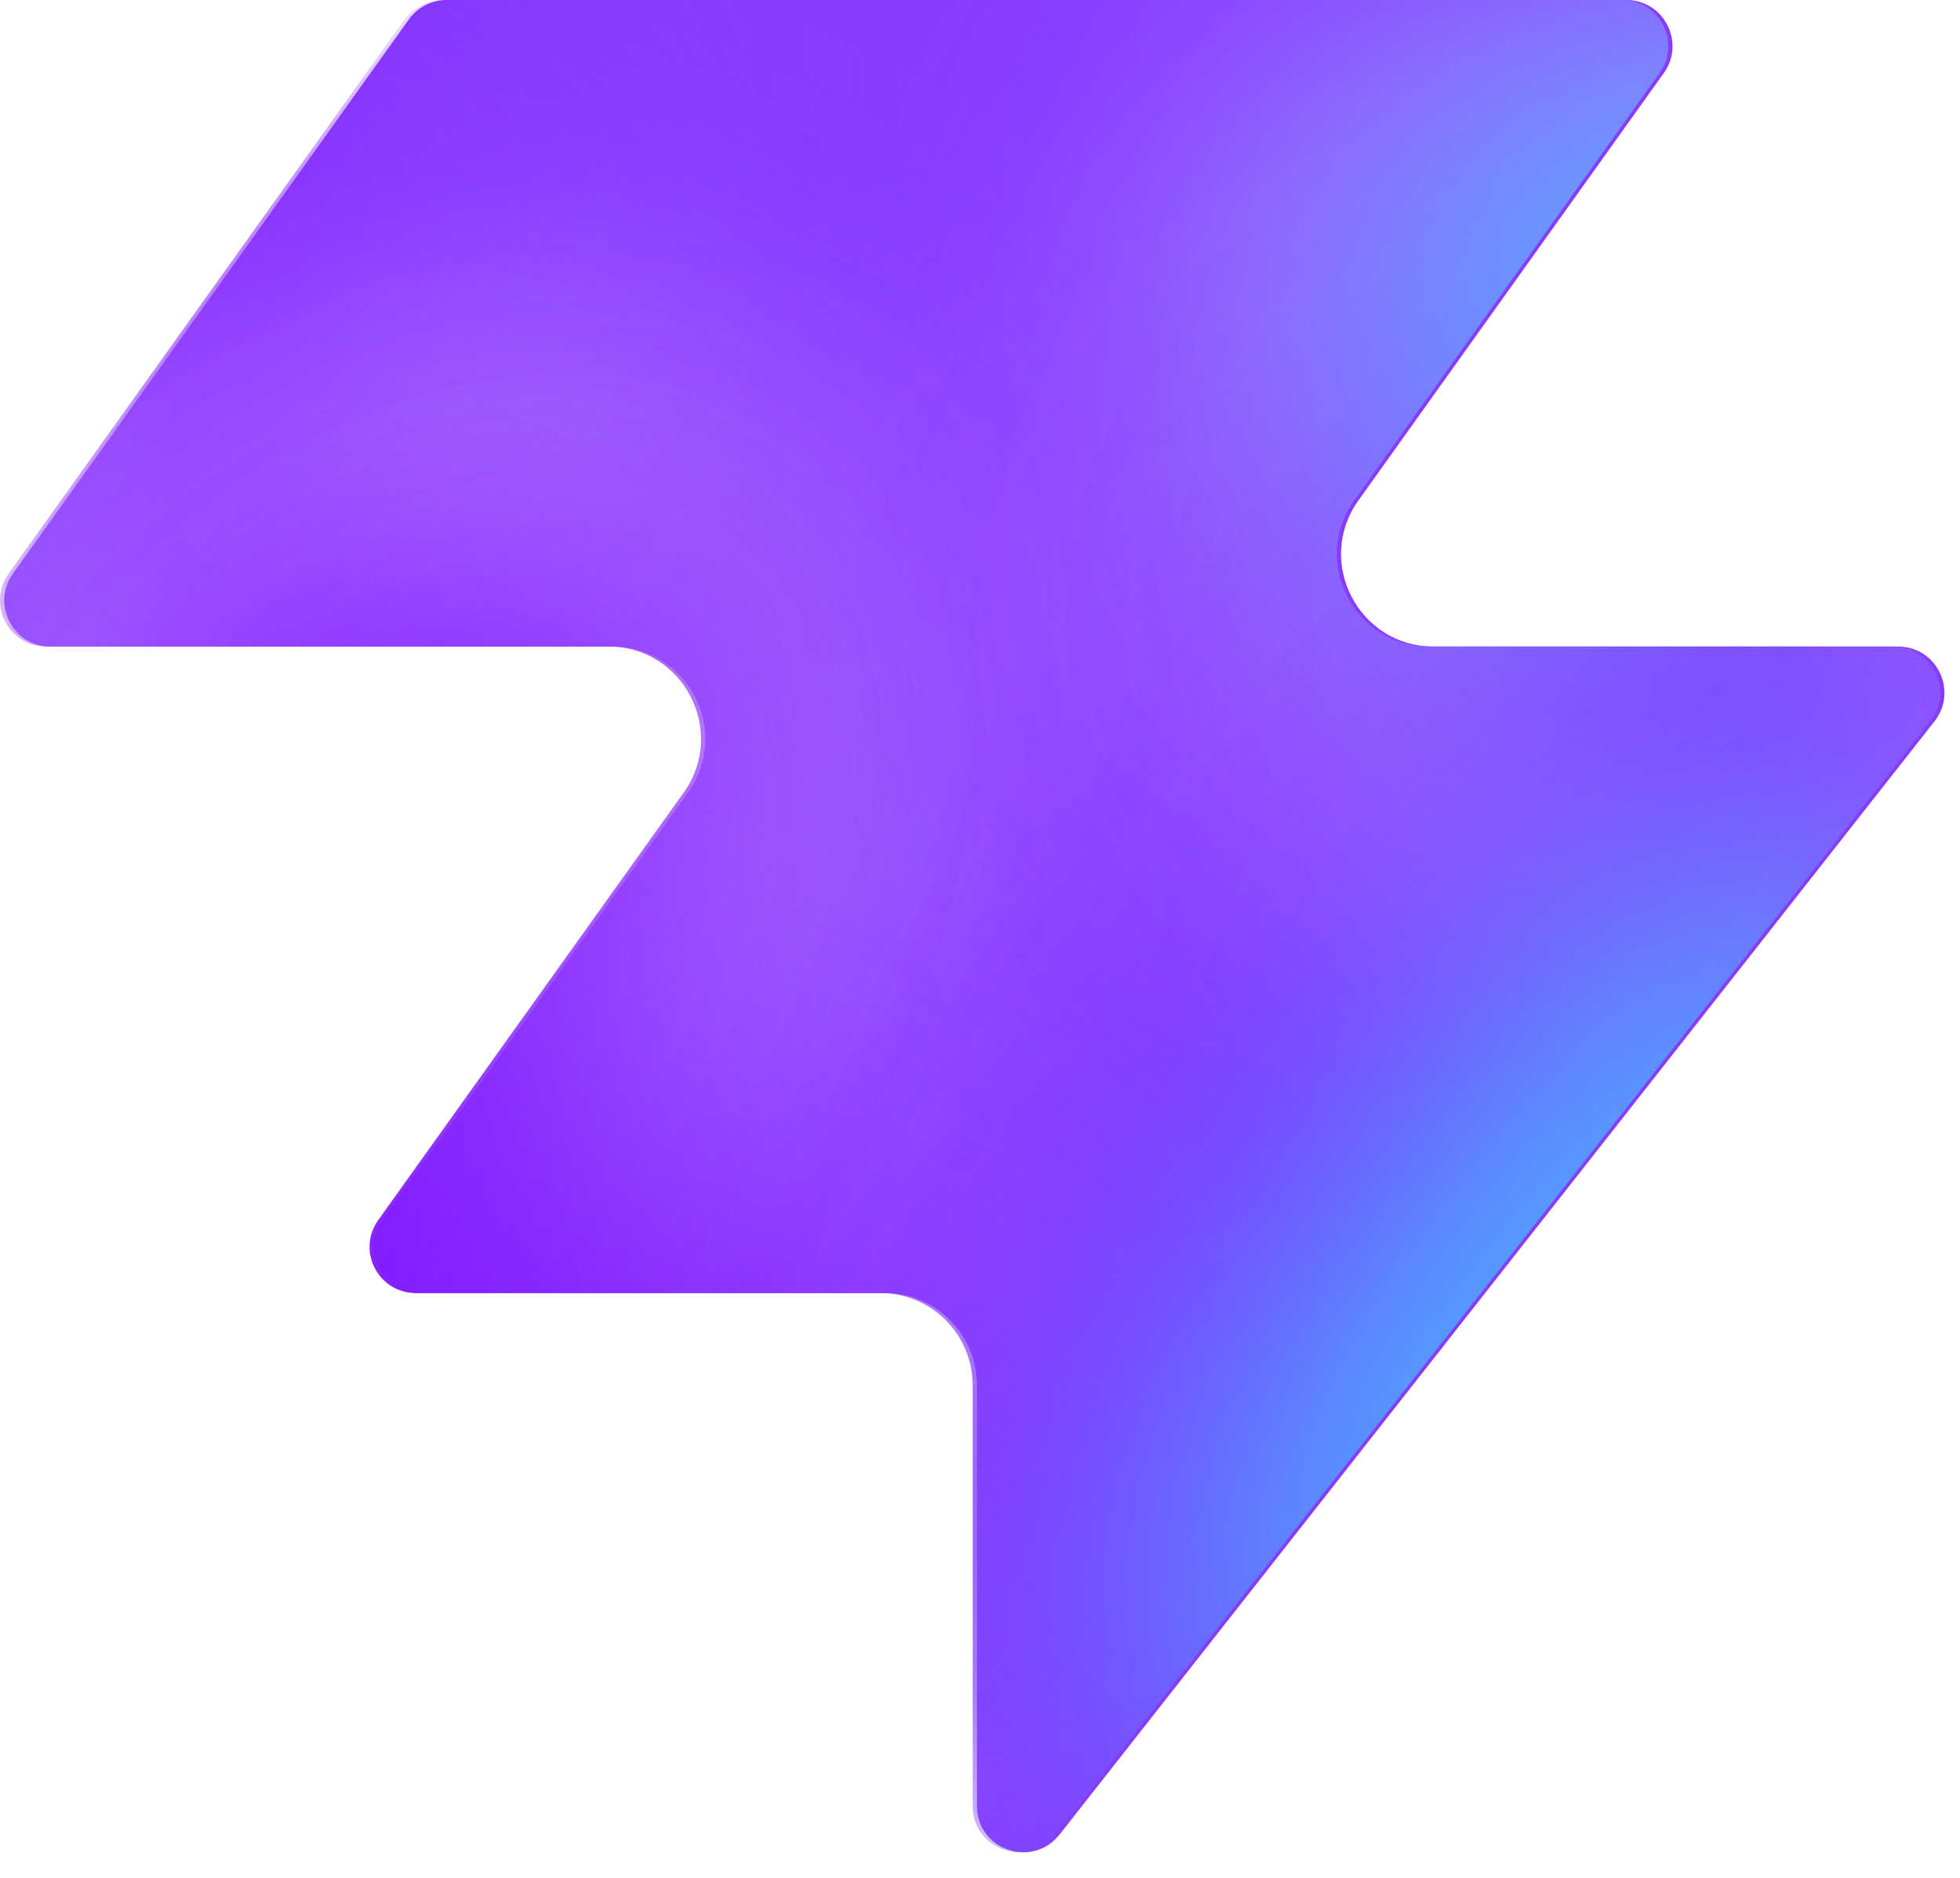
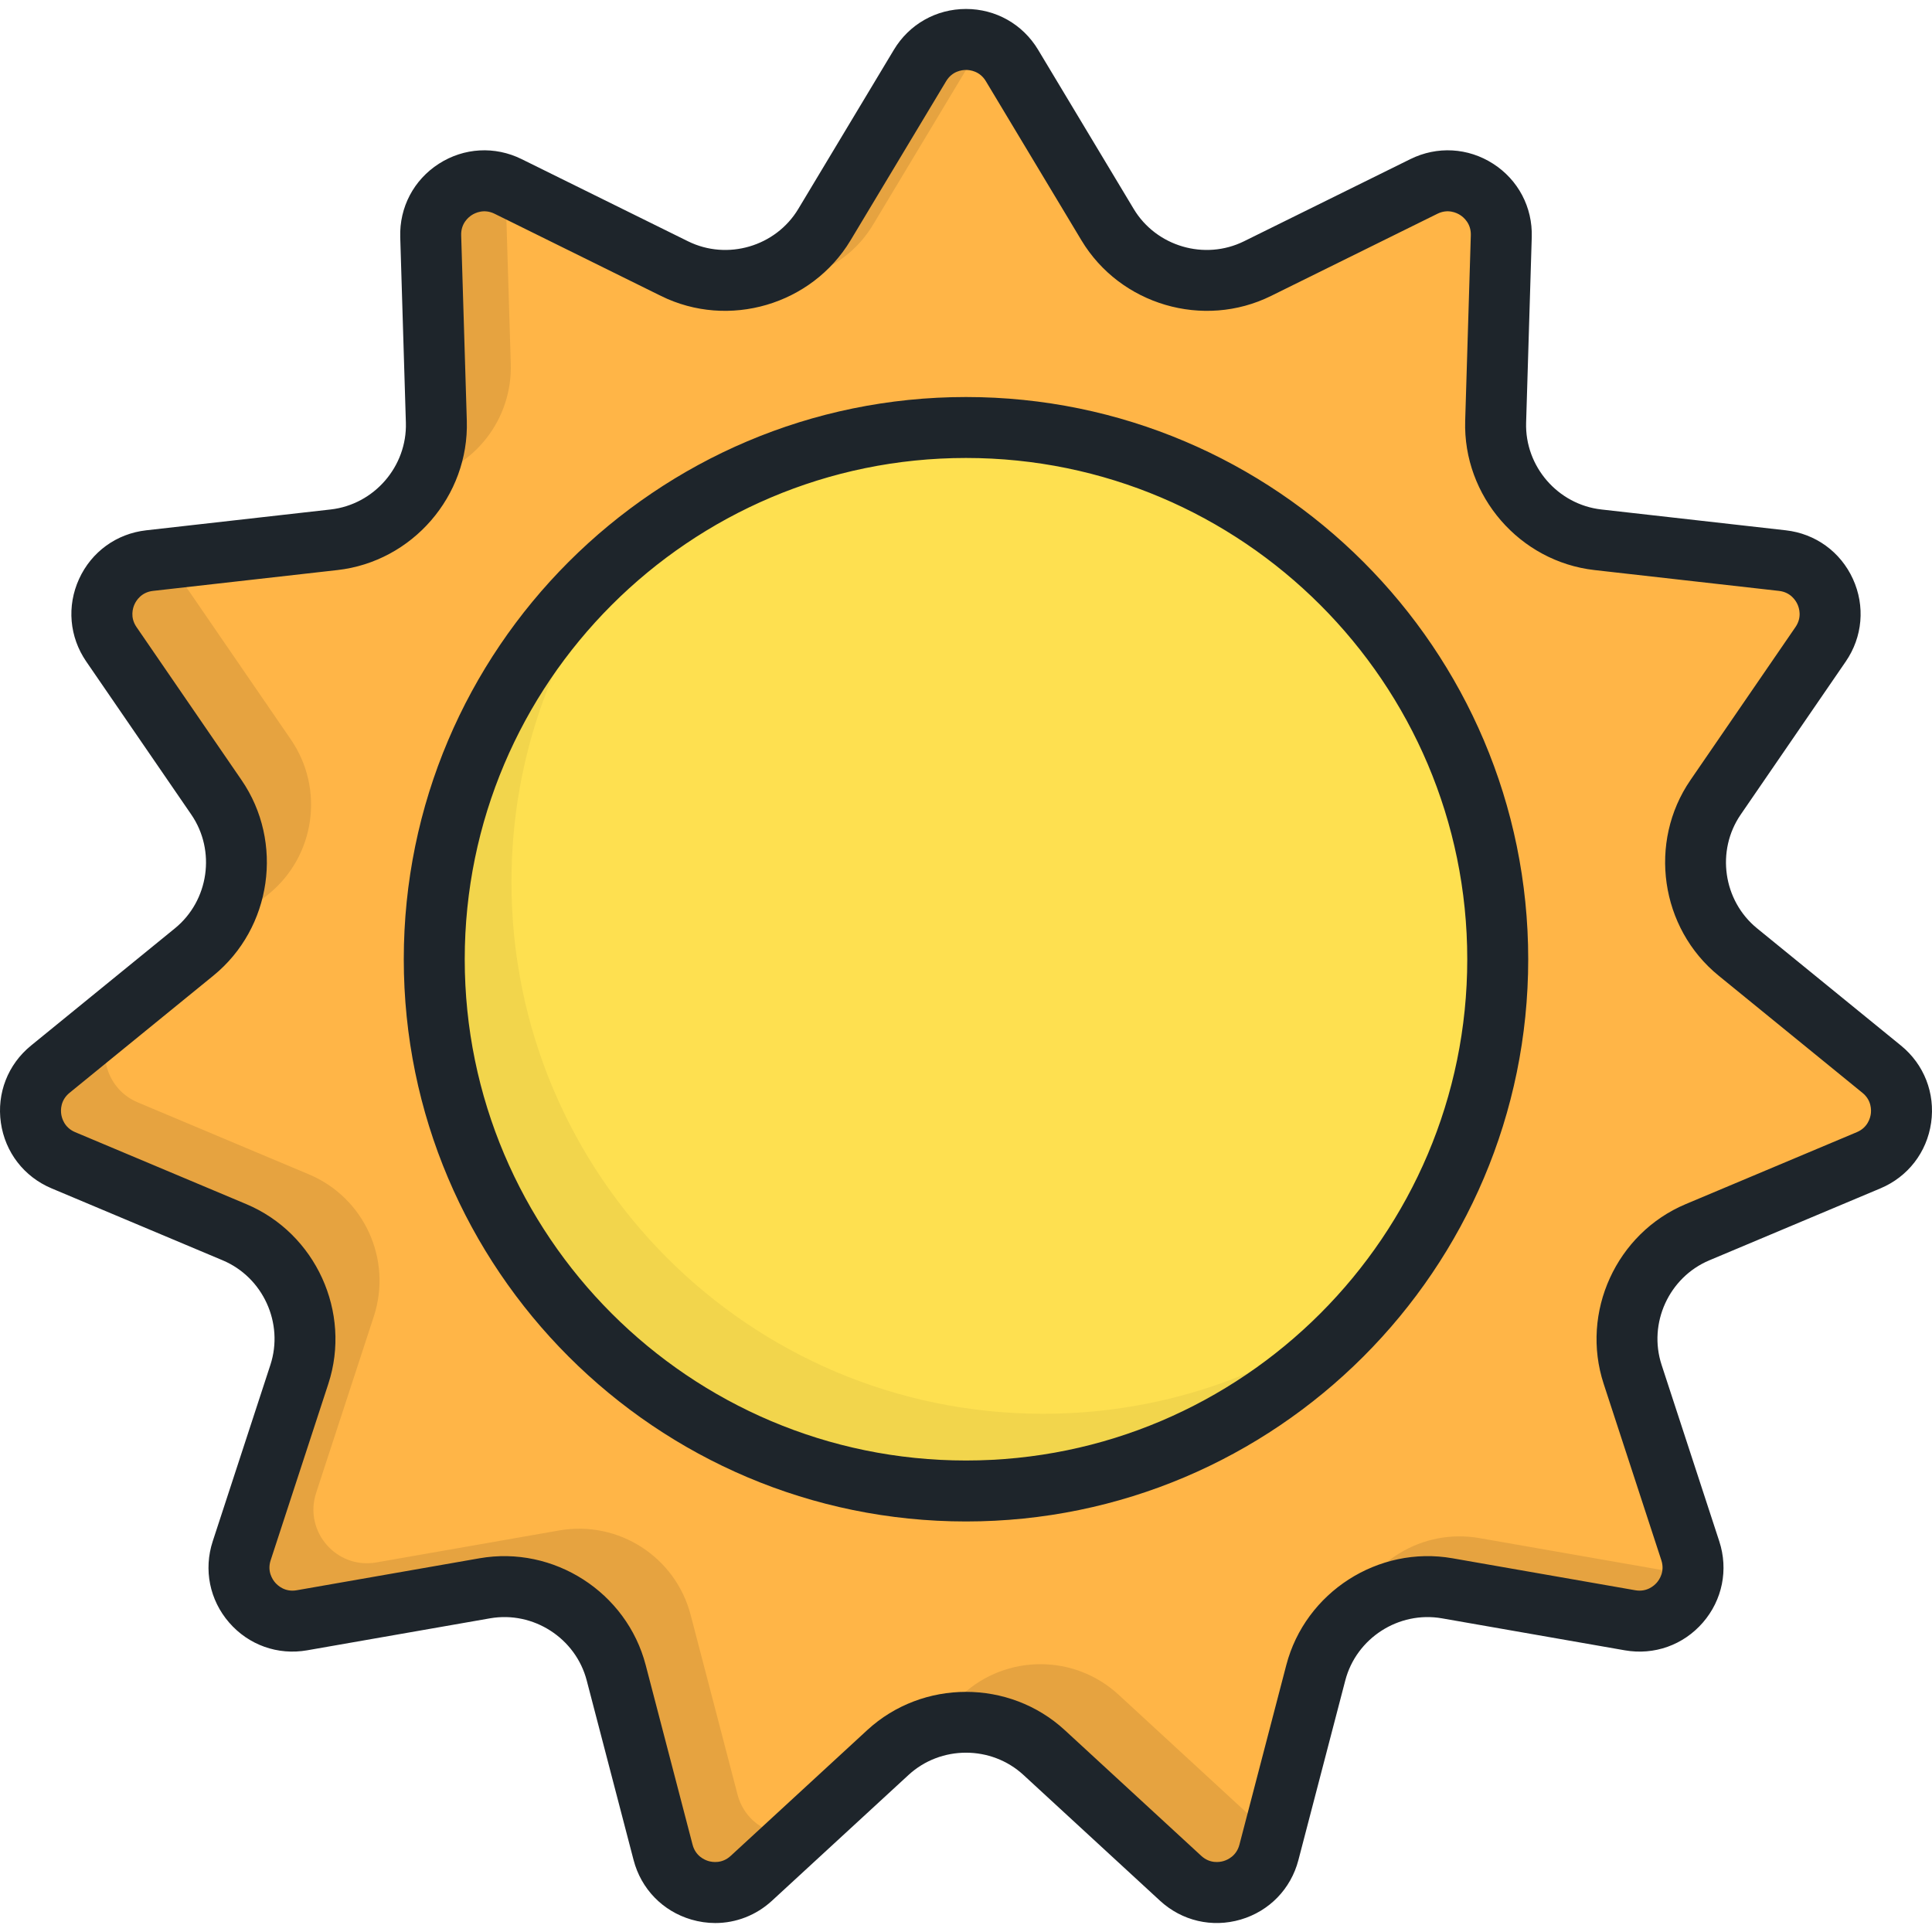
- <svg xmlns="http://www.w3.org/2000/svg" width="48" height="46" fill="none" viewBox="0 0 48 46">
-   <path fill="#863bff" d="M25.946 44.938c-.664.845-2.021.375-2.021-.698V33.937a2.26 2.26 0 0 0-2.262-2.262H10.287c-.92 0-1.456-1.04-.92-1.788l7.48-10.471c1.07-1.497 0-3.578-1.842-3.578H1.237c-.92 0-1.456-1.04-.92-1.788L10.013.474c.214-.297.556-.474.92-.474h28.894c.92 0 1.456 1.04.92 1.788l-7.48 10.471c-1.07 1.498 0 3.579 1.842 3.579h11.377c.943 0 1.473 1.088.89 1.83L25.947 44.94z" style="fill:#863bff;fill:color(display-p3 .525 .23 1);fill-opacity:1" />
-   <mask id="a" width="48" height="46" x="0" y="0" maskUnits="userSpaceOnUse" style="mask-type:alpha">
-     <path fill="#000" d="M25.842 44.938c-.664.844-2.021.375-2.021-.698V33.937a2.26 2.26 0 0 0-2.262-2.262H10.183c-.92 0-1.456-1.04-.92-1.788l7.48-10.471c1.07-1.498 0-3.579-1.842-3.579H1.133c-.92 0-1.456-1.04-.92-1.787L9.91.473c.214-.297.556-.474.92-.474h28.894c.92 0 1.456 1.04.92 1.788l-7.48 10.471c-1.07 1.498 0 3.578 1.842 3.578h11.377c.943 0 1.473 1.088.89 1.832L25.843 44.94z" style="fill:#000;fill-opacity:1" />
-   </mask>
-   <g mask="url(#a)">
-     <g filter="url(#b)">
-       <ellipse cx="5.508" cy="14.704" fill="#ede6ff" rx="5.508" ry="14.704" style="fill:#ede6ff;fill:color(display-p3 .927 .903 1);fill-opacity:1" transform="matrix(.00324 1 1 -.00324 -4.47 31.516)" />
-     </g>
-     <g filter="url(#c)">
-       <ellipse cx="10.399" cy="29.851" fill="#ede6ff" rx="10.399" ry="29.851" style="fill:#ede6ff;fill:color(display-p3 .927 .903 1);fill-opacity:1" transform="matrix(.00324 1 1 -.00324 -39.328 7.883)" />
-     </g>
-     <g filter="url(#d)">
-       <ellipse cx="5.508" cy="30.487" fill="#7e14ff" rx="5.508" ry="30.487" style="fill:#7e14ff;fill:color(display-p3 .492 .077 1);fill-opacity:1" transform="rotate(89.814 -25.913 -14.639)scale(1 -1)" />
-     </g>
-     <g filter="url(#e)">
-       <ellipse cx="5.508" cy="30.599" fill="#7e14ff" rx="5.508" ry="30.599" style="fill:#7e14ff;fill:color(display-p3 .492 .077 1);fill-opacity:1" transform="rotate(89.814 -32.644 -3.334)scale(1 -1)" />
-     </g>
-     <g filter="url(#f)">
-       <ellipse cx="5.508" cy="30.599" fill="#7e14ff" rx="5.508" ry="30.599" style="fill:#7e14ff;fill:color(display-p3 .492 .077 1);fill-opacity:1" transform="matrix(.00324 1 1 -.00324 -34.34 30.47)" />
-     </g>
-     <g filter="url(#g)">
-       <ellipse cx="14.072" cy="22.078" fill="#ede6ff" rx="14.072" ry="22.078" style="fill:#ede6ff;fill:color(display-p3 .927 .903 1);fill-opacity:1" transform="rotate(93.35 24.506 48.493)scale(-1 1)" />
-     </g>
-     <g filter="url(#h)">
-       <ellipse cx="3.47" cy="21.501" fill="#7e14ff" rx="3.47" ry="21.501" style="fill:#7e14ff;fill:color(display-p3 .492 .077 1);fill-opacity:1" transform="rotate(89.009 28.708 47.59)scale(-1 1)" />
-     </g>
-     <g filter="url(#i)">
-       <ellipse cx="3.47" cy="21.501" fill="#7e14ff" rx="3.47" ry="21.501" style="fill:#7e14ff;fill:color(display-p3 .492 .077 1);fill-opacity:1" transform="rotate(89.009 28.708 47.59)scale(-1 1)" />
-     </g>
-     <g filter="url(#j)">
-       <ellipse cx=".387" cy="8.972" fill="#7e14ff" rx="4.407" ry="29.108" style="fill:#7e14ff;fill:color(display-p3 .492 .077 1);fill-opacity:1" transform="rotate(39.51 .387 8.972)" />
-     </g>
-     <g filter="url(#k)">
-       <ellipse cx="47.523" cy="-6.092" fill="#7e14ff" rx="4.407" ry="29.108" style="fill:#7e14ff;fill:color(display-p3 .492 .077 1);fill-opacity:1" transform="rotate(37.892 47.523 -6.092)" />
-     </g>
-     <g filter="url(#l)">
-       <ellipse cx="41.412" cy="6.333" fill="#47bfff" rx="5.971" ry="9.665" style="fill:#47bfff;fill:color(display-p3 .28 .748 1);fill-opacity:1" transform="rotate(37.892 41.412 6.333)" />
-     </g>
-     <g filter="url(#m)">
-       <ellipse cx="-1.879" cy="38.332" fill="#7e14ff" rx="4.407" ry="29.108" style="fill:#7e14ff;fill:color(display-p3 .492 .077 1);fill-opacity:1" transform="rotate(37.892 -1.88 38.332)" />
-     </g>
-     <g filter="url(#n)">
-       <ellipse cx="-1.879" cy="38.332" fill="#7e14ff" rx="4.407" ry="29.108" style="fill:#7e14ff;fill:color(display-p3 .492 .077 1);fill-opacity:1" transform="rotate(37.892 -1.88 38.332)" />
-     </g>
-     <g filter="url(#o)">
-       <ellipse cx="35.651" cy="29.907" fill="#7e14ff" rx="4.407" ry="29.108" style="fill:#7e14ff;fill:color(display-p3 .492 .077 1);fill-opacity:1" transform="rotate(37.892 35.651 29.907)" />
-     </g>
-     <g filter="url(#p)">
-       <ellipse cx="38.418" cy="32.4" fill="#47bfff" rx="5.971" ry="15.297" style="fill:#47bfff;fill:color(display-p3 .28 .748 1);fill-opacity:1" transform="rotate(37.892 38.418 32.4)" />
-     </g>
+ <svg xmlns="http://www.w3.org/2000/svg" height="800px" width="800px" version="1.1" id="Layer_1" viewBox="0 0 512.002 512.002" xml:space="preserve">
+   <path style="fill:#FFB547;" d="M235.301,464.44l-36.186,33.329c-7.891,7.268-20.682,3.513-23.39-6.868L163.302,443.3  c-4.016-15.386-19.162-25.121-34.826-22.381l-48.461,8.476c-10.568,1.848-19.298-8.227-15.964-18.423l15.285-46.762  c4.941-15.115-2.538-31.493-17.198-37.656l-45.35-19.07c-9.89-4.158-11.786-17.353-3.47-24.13l38.14-31.074  c12.328-10.045,14.891-27.866,5.892-40.977l-27.84-40.561c-6.071-8.845-0.533-20.97,10.126-22.174l48.886-5.521  c15.802-1.784,27.592-15.392,27.11-31.286l-1.492-49.174c-0.325-10.723,10.889-17.93,20.508-13.18l44.11,21.784  c14.258,7.041,31.533,1.969,39.721-11.663l25.33-42.174c5.524-9.197,18.854-9.197,24.378,0l25.33,42.174  c8.188,13.632,25.463,18.704,39.721,11.663l44.11-21.784c9.619-4.75,20.833,2.457,20.508,13.18l-1.492,49.174  c-0.482,15.895,11.308,29.502,27.11,31.286l48.886,5.521c10.661,1.204,16.198,13.329,10.127,22.174l-27.84,40.561  c-8.999,13.111-6.437,30.932,5.892,40.977l38.14,31.074c8.317,6.776,6.42,19.971-3.469,24.13l-45.35,19.07  c-14.658,6.164-22.138,22.541-17.198,37.656l15.285,46.762c3.333,10.198-5.397,20.271-15.964,18.423l-48.461-8.476  c-15.664-2.74-30.81,6.995-34.826,22.381l-12.423,47.602c-2.709,10.381-15.499,14.136-23.39,6.868l-36.186-33.329  C265.002,453.666,246.997,453.666,235.301,464.44z" />
+   <path style="opacity:0.1;enable-background:new    ;" d="M440.52,416.089l-48.461-8.476c-15.127-2.645-29.768,6.343-34.371,20.819  c6.773-6.162,16.205-9.199,25.836-7.515l48.461,8.476c9.118,1.595,16.861-5.687,16.673-14.265  C446.231,416.194,443.446,416.6,440.52,416.089z M135.363,96.423l-1.437-47.348c-9.448-4.055-20.101,3.052-19.783,13.508  l1.492,49.174c0.167,5.493-1.134,10.713-3.559,15.267C125.914,123.656,135.804,111.006,135.363,96.423z M195.453,475.568  l-12.423-47.602c-4.016-15.386-19.162-25.121-34.826-22.381l-48.46,8.476c-10.568,1.848-19.298-8.227-15.965-18.423l15.285-46.762  c4.941-15.115-2.538-31.493-17.198-37.656l-45.35-19.071c-9.89-4.158-11.786-17.353-3.47-24.129l38.14-31.074  c12.328-10.045,14.89-27.866,5.892-40.977l-27.84-40.561c-1.648-2.401-2.434-5.042-2.502-7.643l-7.1,0.802  c-10.661,1.204-16.198,13.329-10.126,22.174l27.84,40.561c8.999,13.111,6.437,30.932-5.892,40.977l-38.14,31.074  c-8.317,6.776-6.42,19.971,3.47,24.13l45.35,19.071c14.658,6.164,22.138,22.541,17.198,37.656l-15.285,46.762  c-3.333,10.198,5.397,20.271,15.964,18.423l48.461-8.476c15.664-2.74,30.81,6.995,34.826,22.381l12.423,47.602  c2.709,10.381,15.499,14.136,23.39,6.868l12.844-11.829C204.983,487.297,197.458,483.25,195.453,475.568z M296.427,449.107  c-11.697-10.773-29.701-10.773-41.398,0l-10.148,9.347c10.585-4.131,22.995-2.139,31.817,5.988l36.186,33.329  c7.891,7.268,20.682,3.513,23.39-6.868l1.419-5.44c-1.806-0.611-3.538-1.606-5.081-3.027L296.427,449.107z M262.454,12.005  c-6.297-3.189-14.579-1.419-18.643,5.346l-25.33,42.174c-4.506,7.502-11.766,12.404-19.759,14.129  c12.519,2.72,25.793-2.687,32.666-14.129l25.33-42.174C258.178,14.92,260.191,13.151,262.454,12.005z" />
+   <circle style="fill:#FEE050;" cx="256" cy="254.212" r="140.918" />
+   <g style="opacity:0.05;">
+     <path d="M276.461,374.666c-77.827,0-140.918-63.091-140.918-140.918c0-33.702,11.837-64.635,31.572-88.883   c-31.748,25.839-52.034,65.221-52.034,109.345c0,77.826,63.091,140.918,140.918,140.918c44.124,0,83.507-20.285,109.345-52.034   C341.096,362.828,310.163,374.666,276.461,374.666z" />
  </g>
-   <defs>
-     <filter id="b" width="60.045" height="41.654" x="-19.77" y="16.149" color-interpolation-filters="sRGB" filterUnits="userSpaceOnUse">
-       <feFlood flood-opacity="0" result="BackgroundImageFix" />
-       <feBlend in="SourceGraphic" in2="BackgroundImageFix" result="shape" />
-       <feGaussianBlur result="effect1_foregroundBlur_2002_17158" stdDeviation="7.659" />
-     </filter>
-     <filter id="c" width="90.34" height="51.437" x="-54.613" y="-7.533" color-interpolation-filters="sRGB" filterUnits="userSpaceOnUse">
-       <feFlood flood-opacity="0" result="BackgroundImageFix" />
-       <feBlend in="SourceGraphic" in2="BackgroundImageFix" result="shape" />
-       <feGaussianBlur result="effect1_foregroundBlur_2002_17158" stdDeviation="7.659" />
-     </filter>
-     <filter id="d" width="79.355" height="29.4" x="-49.64" y="2.03" color-interpolation-filters="sRGB" filterUnits="userSpaceOnUse">
-       <feFlood flood-opacity="0" result="BackgroundImageFix" />
-       <feBlend in="SourceGraphic" in2="BackgroundImageFix" result="shape" />
-       <feGaussianBlur result="effect1_foregroundBlur_2002_17158" stdDeviation="4.596" />
-     </filter>
-     <filter id="e" width="79.579" height="29.4" x="-45.045" y="20.029" color-interpolation-filters="sRGB" filterUnits="userSpaceOnUse">
-       <feFlood flood-opacity="0" result="BackgroundImageFix" />
-       <feBlend in="SourceGraphic" in2="BackgroundImageFix" result="shape" />
-       <feGaussianBlur result="effect1_foregroundBlur_2002_17158" stdDeviation="4.596" />
-     </filter>
-     <filter id="f" width="79.579" height="29.4" x="-43.513" y="21.178" color-interpolation-filters="sRGB" filterUnits="userSpaceOnUse">
-       <feFlood flood-opacity="0" result="BackgroundImageFix" />
-       <feBlend in="SourceGraphic" in2="BackgroundImageFix" result="shape" />
-       <feGaussianBlur result="effect1_foregroundBlur_2002_17158" stdDeviation="4.596" />
-     </filter>
-     <filter id="g" width="74.749" height="58.852" x="15.756" y="-17.901" color-interpolation-filters="sRGB" filterUnits="userSpaceOnUse">
-       <feFlood flood-opacity="0" result="BackgroundImageFix" />
-       <feBlend in="SourceGraphic" in2="BackgroundImageFix" result="shape" />
-       <feGaussianBlur result="effect1_foregroundBlur_2002_17158" stdDeviation="7.659" />
-     </filter>
-     <filter id="h" width="61.377" height="25.362" x="23.548" y="2.284" color-interpolation-filters="sRGB" filterUnits="userSpaceOnUse">
-       <feFlood flood-opacity="0" result="BackgroundImageFix" />
-       <feBlend in="SourceGraphic" in2="BackgroundImageFix" result="shape" />
-       <feGaussianBlur result="effect1_foregroundBlur_2002_17158" stdDeviation="4.596" />
-     </filter>
-     <filter id="i" width="61.377" height="25.362" x="23.548" y="2.284" color-interpolation-filters="sRGB" filterUnits="userSpaceOnUse">
-       <feFlood flood-opacity="0" result="BackgroundImageFix" />
-       <feBlend in="SourceGraphic" in2="BackgroundImageFix" result="shape" />
-       <feGaussianBlur result="effect1_foregroundBlur_2002_17158" stdDeviation="4.596" />
-     </filter>
-     <filter id="j" width="56.045" height="63.649" x="-27.636" y="-22.853" color-interpolation-filters="sRGB" filterUnits="userSpaceOnUse">
-       <feFlood flood-opacity="0" result="BackgroundImageFix" />
-       <feBlend in="SourceGraphic" in2="BackgroundImageFix" result="shape" />
-       <feGaussianBlur result="effect1_foregroundBlur_2002_17158" stdDeviation="4.596" />
-     </filter>
-     <filter id="k" width="54.814" height="64.646" x="20.116" y="-38.415" color-interpolation-filters="sRGB" filterUnits="userSpaceOnUse">
-       <feFlood flood-opacity="0" result="BackgroundImageFix" />
-       <feBlend in="SourceGraphic" in2="BackgroundImageFix" result="shape" />
-       <feGaussianBlur result="effect1_foregroundBlur_2002_17158" stdDeviation="4.596" />
-     </filter>
-     <filter id="l" width="33.541" height="35.313" x="24.641" y="-11.323" color-interpolation-filters="sRGB" filterUnits="userSpaceOnUse">
-       <feFlood flood-opacity="0" result="BackgroundImageFix" />
-       <feBlend in="SourceGraphic" in2="BackgroundImageFix" result="shape" />
-       <feGaussianBlur result="effect1_foregroundBlur_2002_17158" stdDeviation="4.596" />
-     </filter>
-     <filter id="m" width="54.814" height="64.646" x="-29.286" y="6.009" color-interpolation-filters="sRGB" filterUnits="userSpaceOnUse">
-       <feFlood flood-opacity="0" result="BackgroundImageFix" />
-       <feBlend in="SourceGraphic" in2="BackgroundImageFix" result="shape" />
-       <feGaussianBlur result="effect1_foregroundBlur_2002_17158" stdDeviation="4.596" />
-     </filter>
-     <filter id="n" width="54.814" height="64.646" x="-29.286" y="6.009" color-interpolation-filters="sRGB" filterUnits="userSpaceOnUse">
-       <feFlood flood-opacity="0" result="BackgroundImageFix" />
-       <feBlend in="SourceGraphic" in2="BackgroundImageFix" result="shape" />
-       <feGaussianBlur result="effect1_foregroundBlur_2002_17158" stdDeviation="4.596" />
-     </filter>
-     <filter id="o" width="54.814" height="64.646" x="8.244" y="-2.416" color-interpolation-filters="sRGB" filterUnits="userSpaceOnUse">
-       <feFlood flood-opacity="0" result="BackgroundImageFix" />
-       <feBlend in="SourceGraphic" in2="BackgroundImageFix" result="shape" />
-       <feGaussianBlur result="effect1_foregroundBlur_2002_17158" stdDeviation="4.596" />
-     </filter>
-     <filter id="p" width="39.409" height="43.623" x="18.713" y="10.588" color-interpolation-filters="sRGB" filterUnits="userSpaceOnUse">
-       <feFlood flood-opacity="0" result="BackgroundImageFix" />
-       <feBlend in="SourceGraphic" in2="BackgroundImageFix" result="shape" />
-       <feGaussianBlur result="effect1_foregroundBlur_2002_17158" stdDeviation="4.596" />
-     </filter>
-   </defs>
+   <path style="fill:#1E252B;" d="M256,105.215c-82.157,0-148.995,66.838-148.995,148.995c0,82.156,66.838,148.995,148.995,148.995  s148.995-66.839,148.995-148.995C404.995,172.053,338.156,105.215,256,105.215z M256,387.05  c-73.249,0-132.841-59.593-132.841-132.841c0-73.249,59.592-132.841,132.841-132.841S388.84,180.96,388.84,254.209  S329.249,387.05,256,387.05z M503.781,277.09l-38.14-31.075c-8.999-7.333-10.903-20.573-4.334-30.144l27.84-40.561  c4.47-6.513,5.181-14.693,1.899-21.879c-3.281-7.186-9.928-12.006-17.778-12.893l-48.886-5.521  c-11.535-1.303-20.296-11.412-19.943-23.015l1.493-49.174c0.239-7.897-3.586-15.161-10.232-19.431  c-6.646-4.272-14.843-4.733-21.927-1.234l-44.109,21.784c-10.409,5.14-23.244,1.372-29.221-8.58l-25.33-42.174  C271.044,6.42,263.9,2.377,256,2.377s-15.045,4.043-19.112,10.816l-25.331,42.174c-5.976,9.952-18.812,13.72-29.22,8.58  l-44.11-21.784c-7.083-3.499-15.28-3.037-21.927,1.234c-6.646,4.271-10.471,11.535-10.232,19.432l1.493,49.173  c0.352,11.603-8.408,21.712-19.943,23.015l-48.885,5.521c-7.851,0.886-14.497,5.706-17.778,12.892  c-3.283,7.186-2.573,15.366,1.899,21.879l27.84,40.561c6.569,9.571,4.665,22.812-4.334,30.144L8.219,277.09  c-6.125,4.989-9.11,12.638-7.986,20.458c1.124,7.82,6.144,14.316,13.426,17.379l45.35,19.07c10.7,4.499,16.258,16.668,12.651,27.702  L56.375,408.46c-2.454,7.509-0.831,15.558,4.342,21.528c5.174,5.971,12.906,8.726,20.69,7.362l48.461-8.476  c11.438-1.996,22.688,5.233,25.619,16.465l12.423,47.602c1.995,7.644,7.711,13.537,15.29,15.763  c2.105,0.618,4.241,0.921,6.355,0.921c5.497,0,10.834-2.047,15.032-5.913l36.186-33.33c8.539-7.865,21.916-7.865,30.454,0  l36.186,33.33c5.811,5.352,13.805,7.218,21.386,4.993c7.581-2.226,13.297-8.118,15.292-15.763l12.423-47.602  c2.931-11.233,14.184-18.464,25.619-16.464l48.461,8.476c7.78,1.362,15.517-1.389,20.69-7.361  c5.174-5.971,6.798-14.019,4.343-21.528l-15.286-46.761c-3.607-11.034,1.95-23.202,12.651-27.702l45.35-19.07  c7.282-3.063,12.302-9.559,13.426-17.379C512.891,289.728,509.906,282.079,503.781,277.09z M495.778,295.248  c-0.149,1.034-0.807,3.571-3.698,4.787l-45.35,19.071c-18.391,7.734-27.942,28.648-21.743,47.612l15.286,46.761  c0.975,2.982-0.513,5.14-1.196,5.93c-0.685,0.789-2.607,2.565-5.699,2.028l-48.461-8.476c-19.657-3.442-38.995,8.994-44.033,28.299  l-12.423,47.602c-0.793,3.035-3.209,4.047-4.213,4.342c-1.003,0.294-3.583,0.75-5.891-1.375l-36.186-33.33  c-7.337-6.758-16.755-10.137-26.171-10.137c-9.417,0-18.834,3.379-26.171,10.137l-36.186,33.33  c-2.307,2.125-4.889,1.669-5.891,1.375c-1.003-0.294-3.42-1.306-4.212-4.342l-12.423-47.602  c-5.037-19.304-24.377-31.734-44.033-28.298l-48.46,8.476c-3.091,0.542-5.015-1.238-5.699-2.028s-2.171-2.949-1.195-5.93  l15.285-46.761c6.199-18.965-3.351-39.878-21.743-47.612l-45.35-19.07c-2.892-1.216-3.55-3.753-3.698-4.787  c-0.149-1.034-0.232-3.654,2.2-5.635l38.14-31.074c15.467-12.602,18.739-35.359,7.449-51.808l-27.84-40.561  c-1.776-2.586-0.957-5.077-0.523-6.027c0.434-0.951,1.78-3.2,4.897-3.551l48.886-5.521c19.825-2.239,34.881-19.615,34.277-39.557  l-1.493-49.173c-0.095-3.136,1.94-4.788,2.818-5.353c0.879-0.563,3.229-1.728,6.04-0.339l44.11,21.784  c17.887,8.834,39.949,2.356,50.222-14.747l25.33-42.174c1.614-2.689,4.219-2.979,5.264-2.979s3.65,0.291,5.264,2.98l25.33,42.174  c10.272,17.103,32.332,23.581,50.222,14.747l44.109-21.784c2.812-1.391,5.161-0.225,6.039,0.339  c0.879,0.565,2.914,2.217,2.818,5.352l-1.493,49.174c-0.604,19.943,14.452,37.318,34.277,39.557l48.886,5.521  c3.117,0.352,4.463,2.601,4.897,3.551c0.434,0.951,1.252,3.441-0.523,6.027l-27.84,40.561c-11.291,16.449-8.019,39.207,7.449,51.81  l38.14,31.074C496.009,291.594,495.925,294.214,495.778,295.248z" />
</svg>
